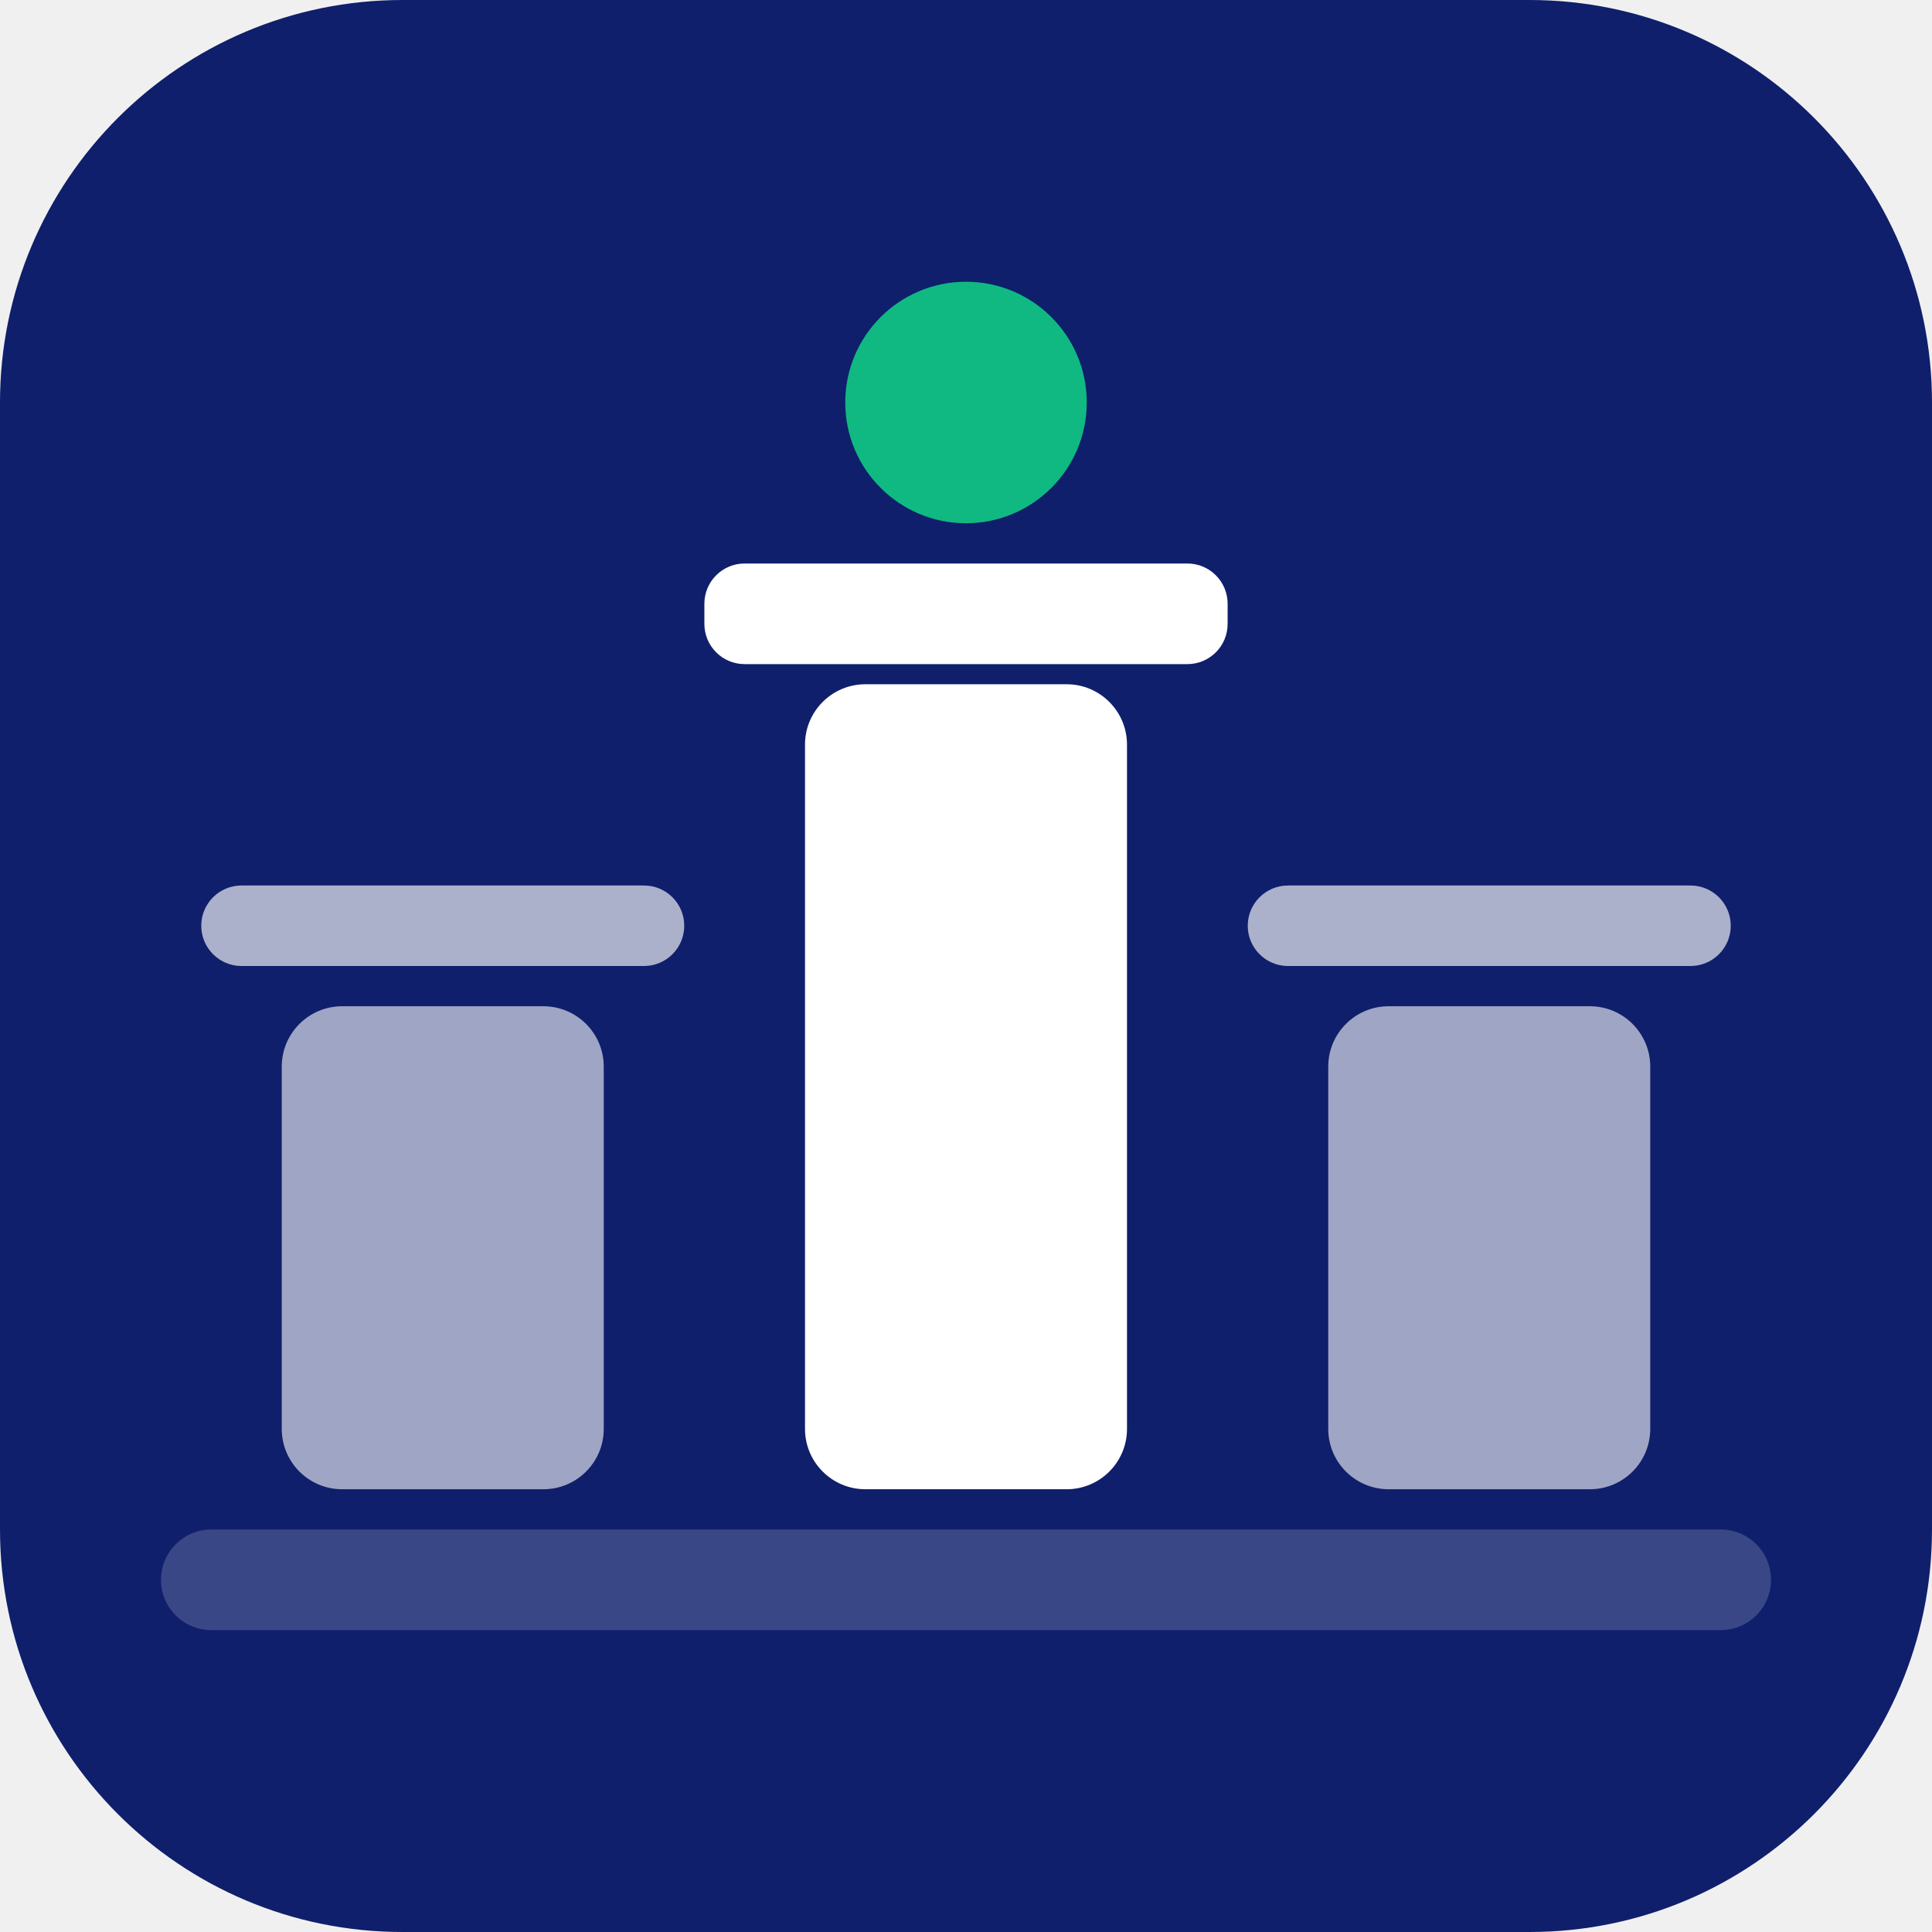
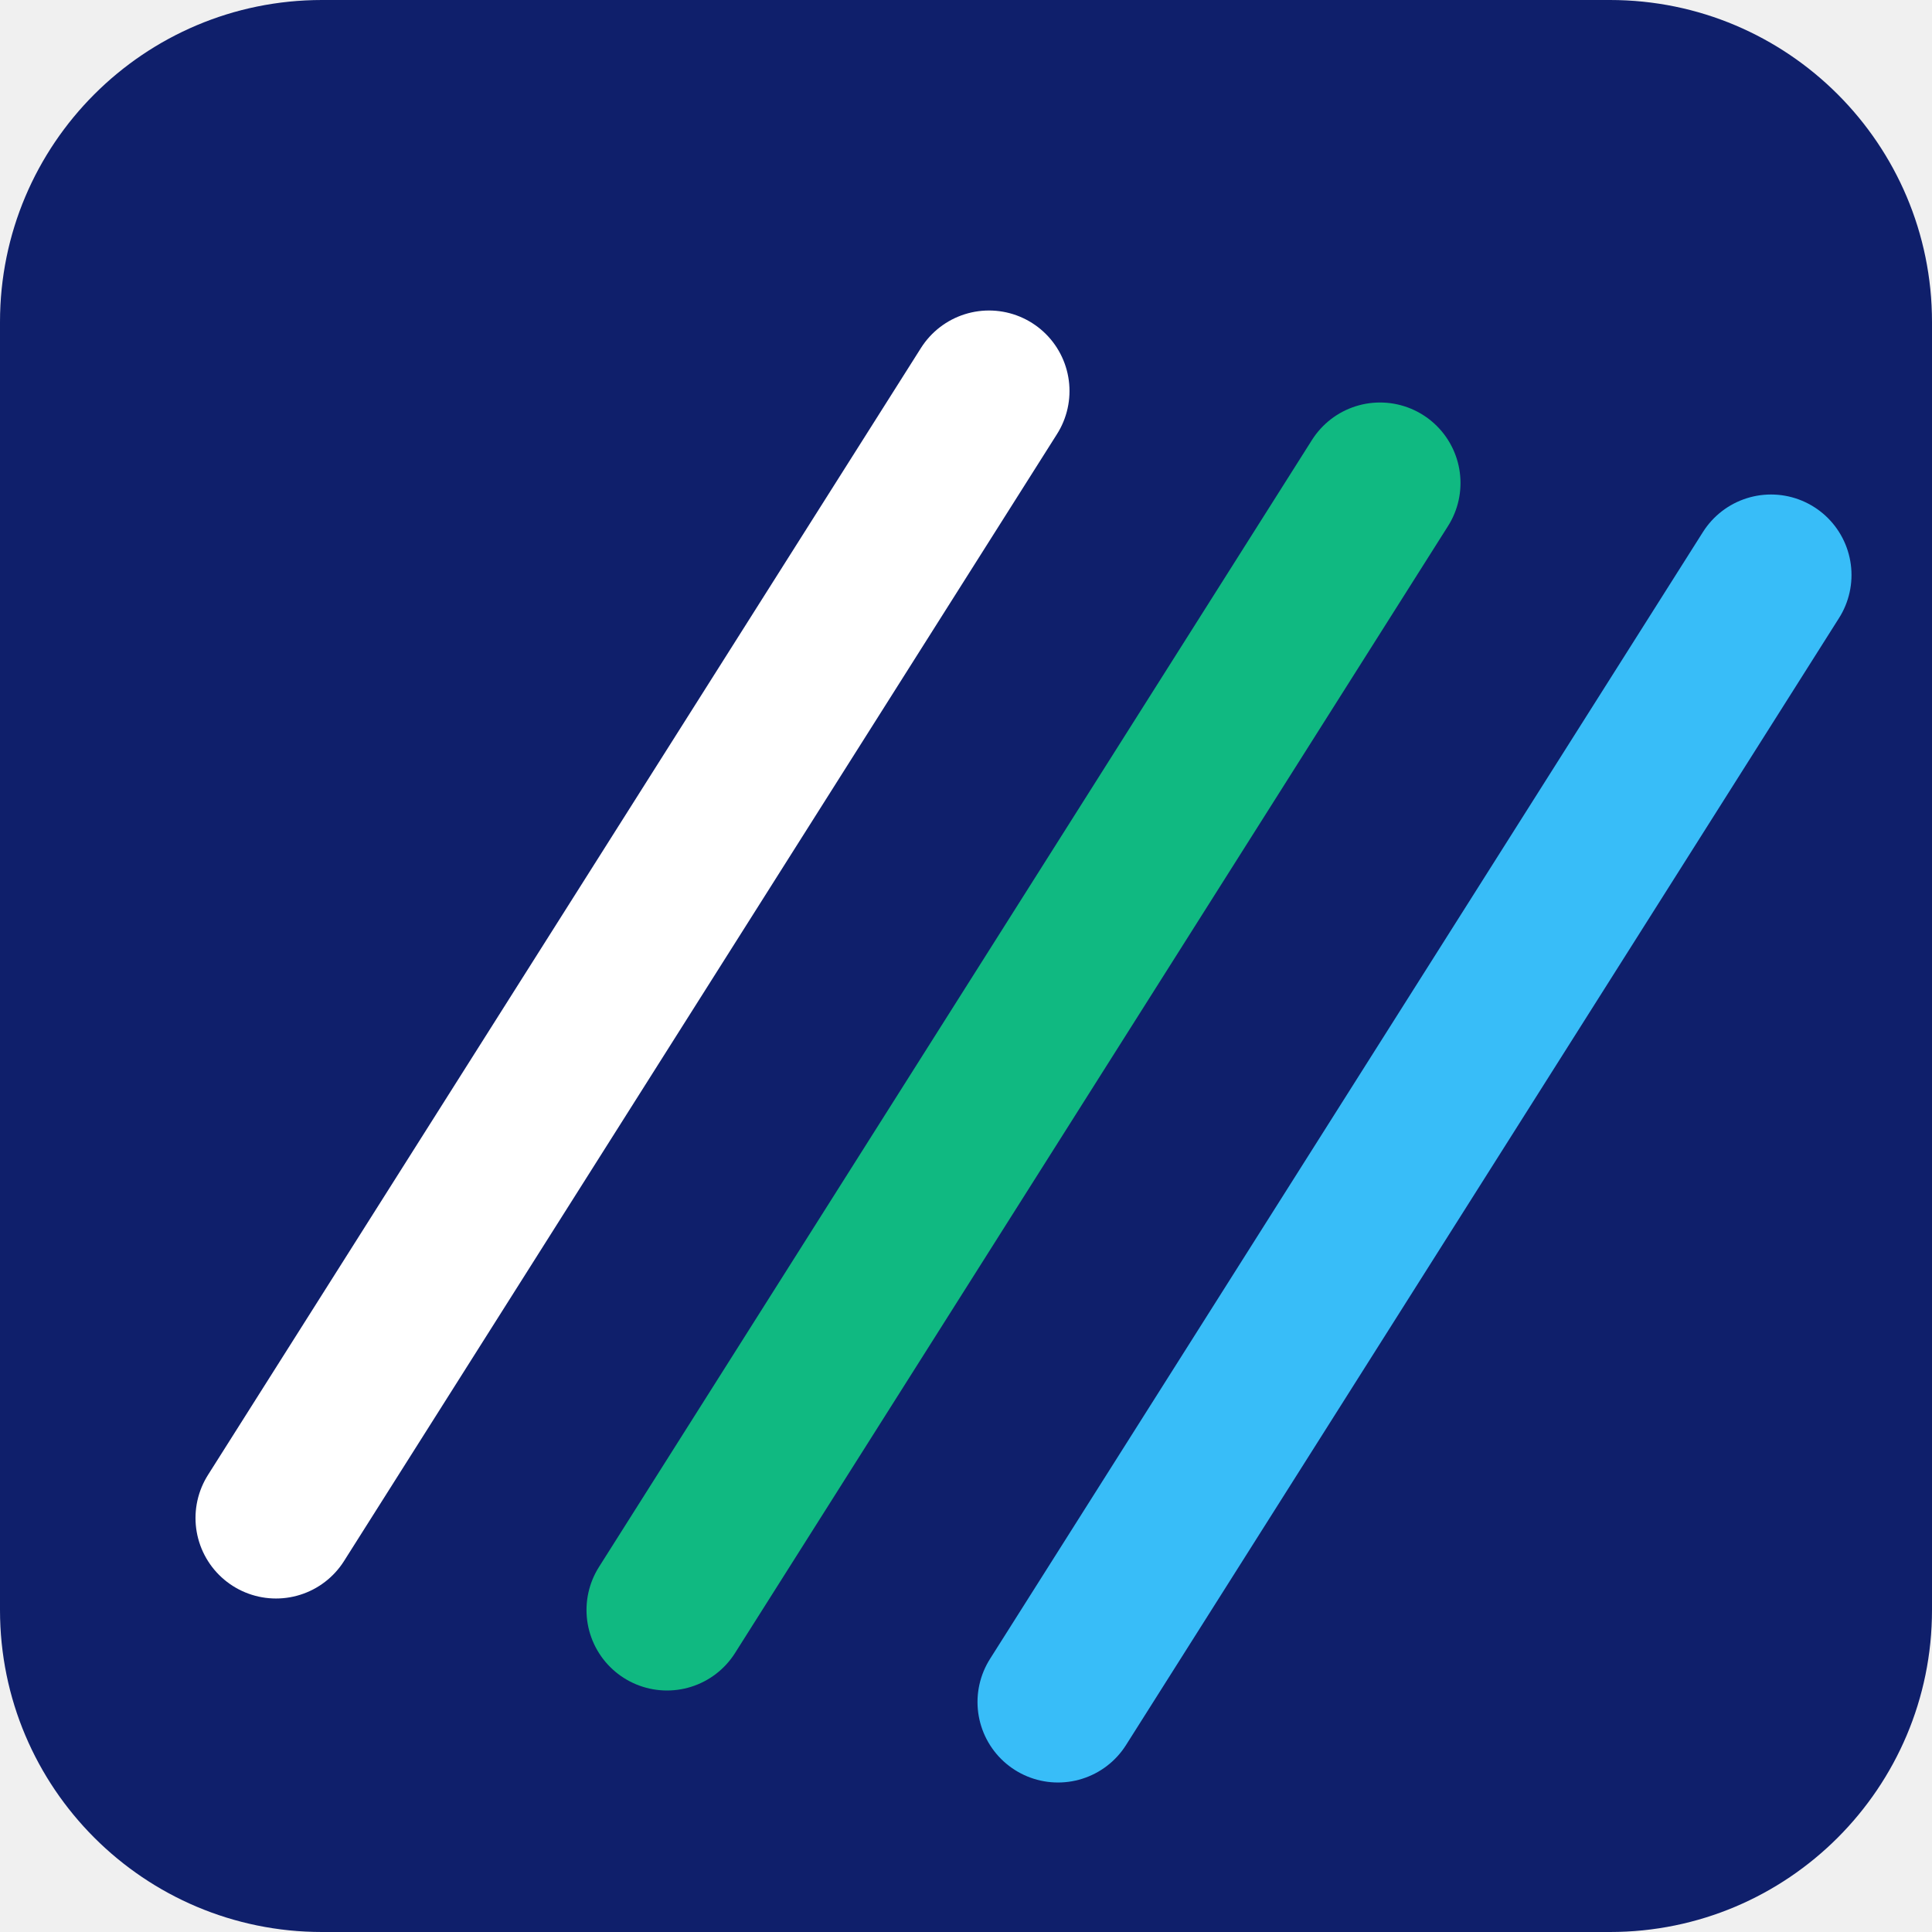
- <svg xmlns="http://www.w3.org/2000/svg" viewBox="0 0 48 48" fill="none">
-   <rect width="48" height="48" rx="10" fill="#0f1f6b" />
-   <rect x="5" y="22" width="12" height="2" rx="1" fill="white" fill-opacity="0.65" />
-   <rect x="7" y="25" width="8" height="12" rx="1.5" fill="white" fill-opacity="0.6" />
-   <rect x="17.5" y="14" width="13" height="2.5" rx="1" fill="white" />
-   <rect x="20" y="17" width="8" height="20" rx="1.5" fill="white" />
-   <circle cx="24" cy="10" r="3" fill="#10b981" />
-   <rect x="31" y="22" width="12" height="2" rx="1" fill="white" fill-opacity="0.65" />
-   <rect x="33" y="25" width="8" height="12" rx="1.5" fill="white" fill-opacity="0.6" />
-   <rect x="4" y="38" width="40" height="2.5" rx="1.25" fill="white" fill-opacity="0.18" />
+ <svg xmlns="http://www.w3.org/2000/svg" viewBox="0 0 84 84" fill="none">
+   <rect width="84" height="84" rx="14" fill="#0f1f6b" />
+   <line x1="12" y1="66" x2="43" y2="17" stroke="white" stroke-width="7" stroke-linecap="round" />
+   <line x1="29" y1="70" x2="60" y2="21" stroke="#10b981" stroke-width="7" stroke-linecap="round" />
+   <line x1="46" y1="74" x2="77" y2="25" stroke="#38bdf8" stroke-width="7" stroke-linecap="round" />
</svg>
